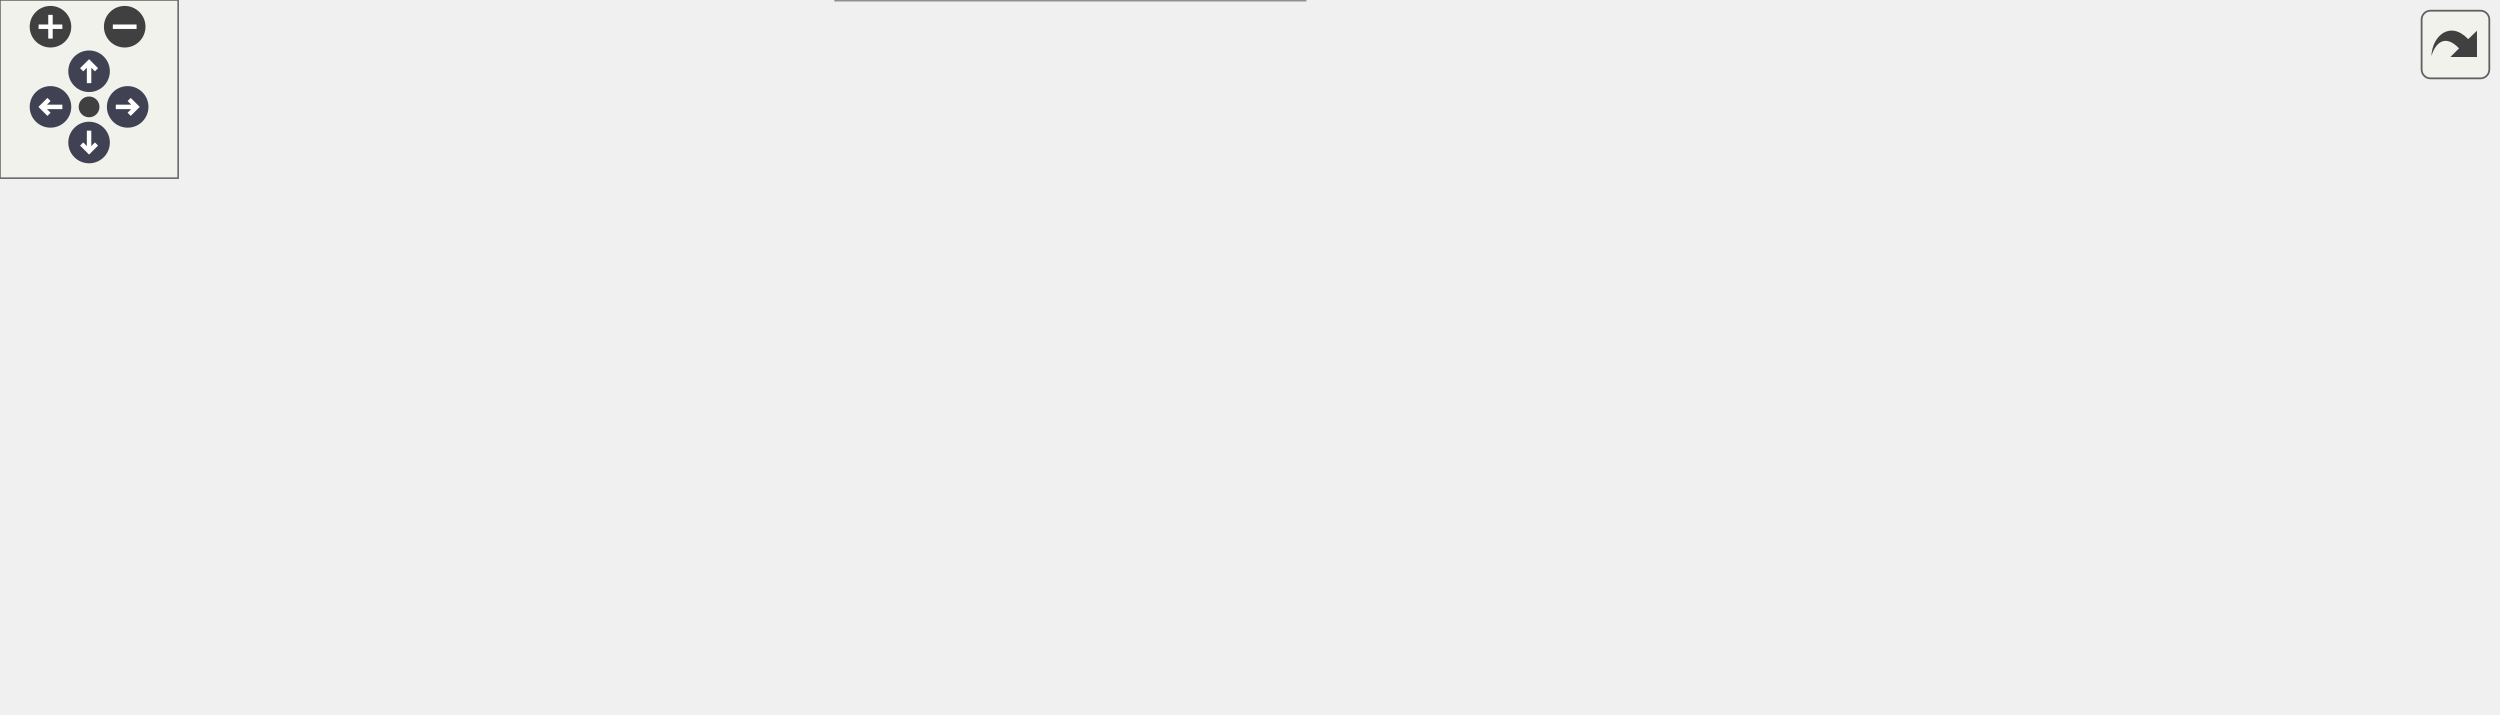
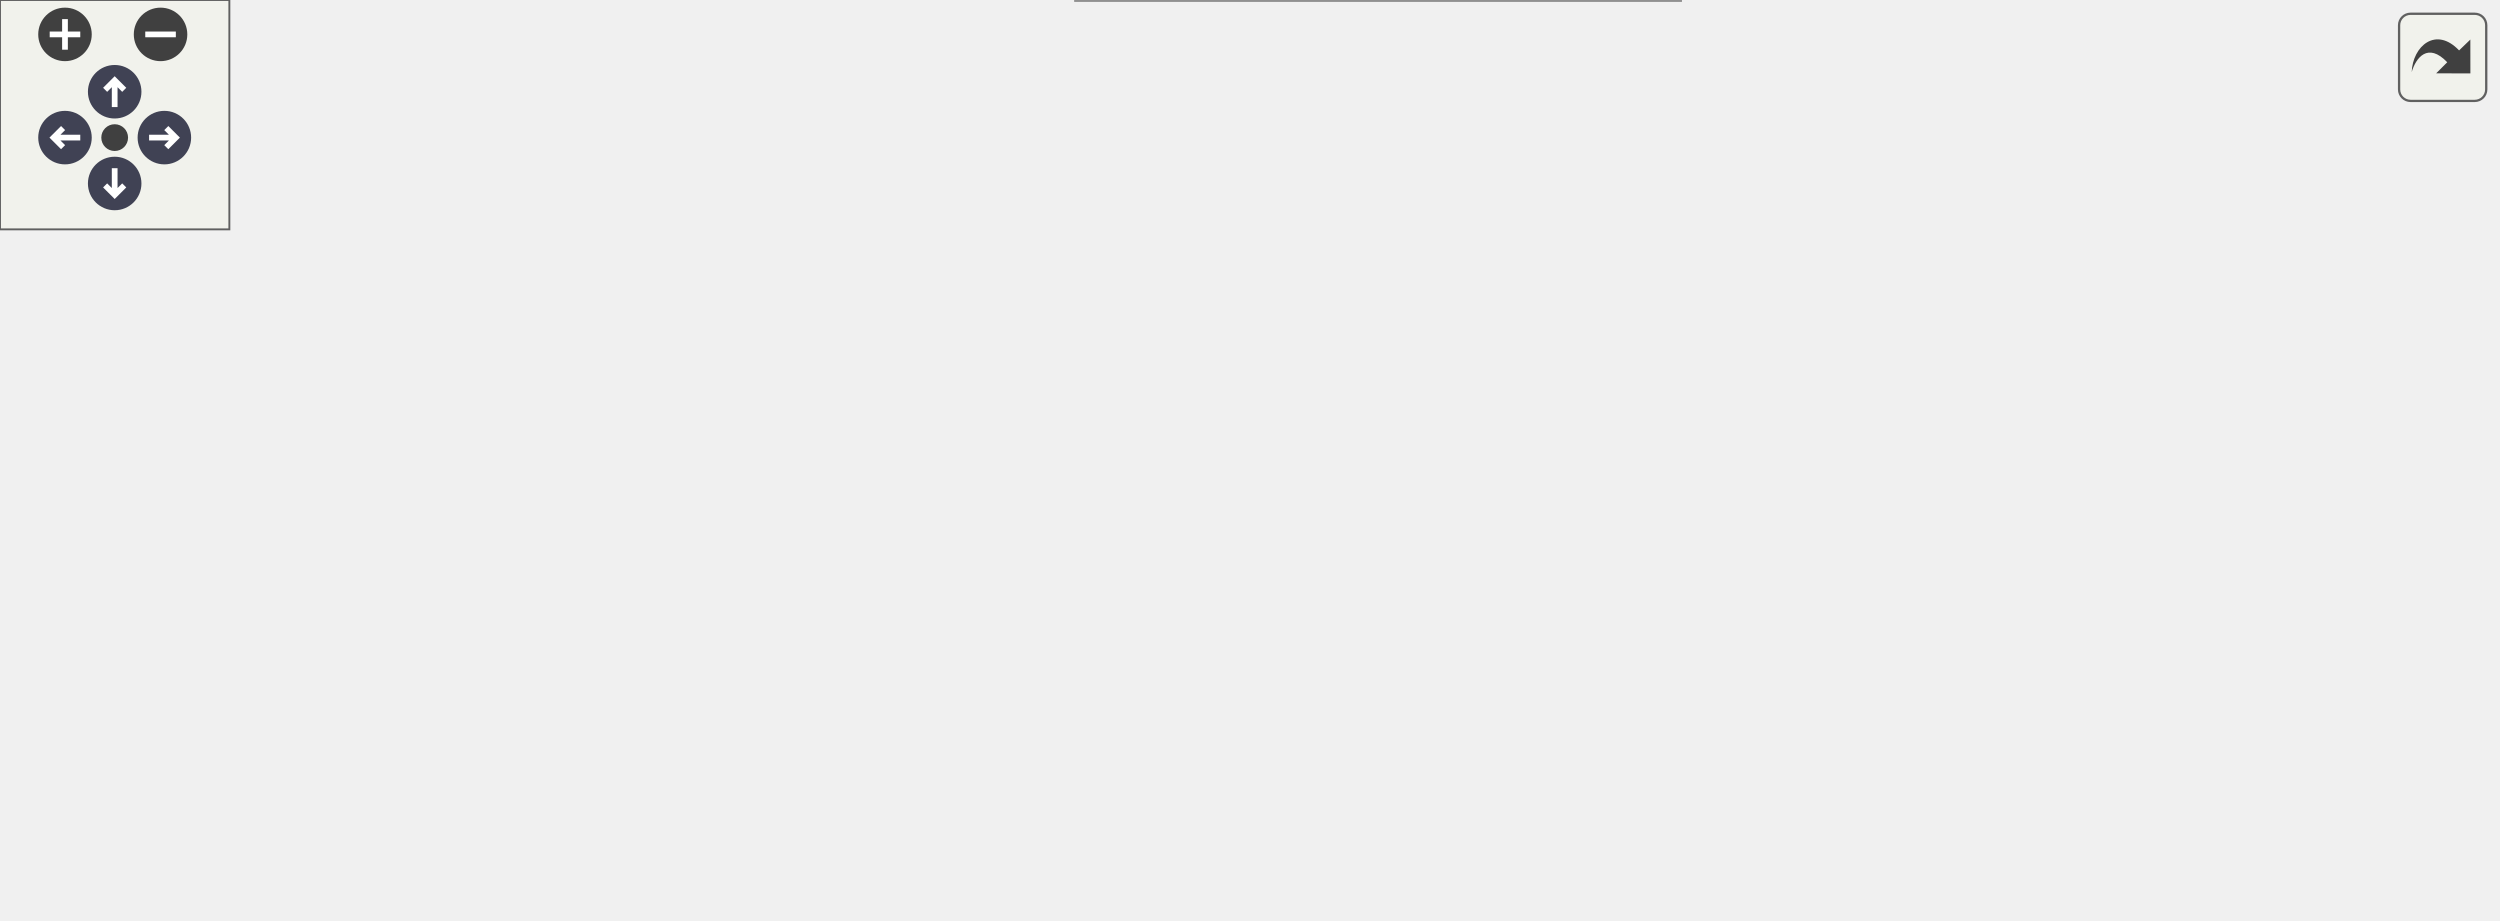
<svg xmlns="http://www.w3.org/2000/svg" xmlns:xlink="http://www.w3.org/1999/xlink" id="main" version="1.1" xml:space="preserve">
  <style type="text/css">
.node, .edge {opacity: 0.7;}
.node.selected, .edge.selected {opacity: 1;}
.edge:hover path { stroke: red; }
.edge:hover polygon { stroke: red; fill: red; }
</style>
  <defs>
    <circle id="rim" cx="0" cy="0" r="7" />
    <circle id="rim2" cx="0" cy="0" r="3.5" />
    <g id="zoomPlus">
      <use xlink:href="#rim" fill="#404040">
        <set attributeName="fill" to="#808080" begin="zoomplus.mouseover" end="zoomplus.mouseout" />
      </use>
      <path d="M-4,0h8M0,-4v8" fill="none" stroke="white" stroke-width="1.5" pointer-events="none" />
    </g>
    <g id="zoomMin">
      <use xlink:href="#rim" fill="#404040">
        <set attributeName="fill" to="#808080" begin="zoomminus.mouseover" end="zoomminus.mouseout" />
      </use>
      <path d="M-4,0h8" fill="none" stroke="white" stroke-width="1.5" pointer-events="none" />
    </g>
    <g id="arrowUp" transform="translate(30 24)">
      <use xlink:href="#rim" />
      <path pointer-events="none" fill="none" stroke="white" stroke-width="1.5" d="M0,-3.0v7 M-2.5,-0.5L0,-3.0L2.5,-0.5" />
    </g>
    <g id="arrowRight" transform="rotate(90) translate(36 -43)">
      <use xlink:href="#rim" />
      <path pointer-events="none" fill="none" stroke="white" stroke-width="1.5" d="M0,-3.0v7 M-2.5,-0.5L0,-3.0L2.5,-0.5" />
    </g>
    <g id="arrowDown" transform="rotate(180) translate(-30 -48)">
      <use xlink:href="#rim" />
      <path pointer-events="none" fill="none" stroke="white" stroke-width="1.5" d="M0,-3.0v7 M-2.5,-0.5L0,-3.0L2.5,-0.5" />
    </g>
    <g id="arrowLeft" transform="rotate(270) translate(-36 17)">
      <use xlink:href="#rim" />
      <path pointer-events="none" fill="none" stroke="white" stroke-width="1.5" d="M0,-3.0v7 M-2.5,-0.5L0,-3.0L2.5,-0.5" />
    </g>
    <g id="resetDef">
      <use xlink:href="#rim2" fill="#404040">
        <set attributeName="fill" to="#808080" begin="reset.mouseover" end="reset.mouseout" />
      </use>
    </g>
  </defs>
  <svg id="graph" class="graph">
    <g id="viewport">
      <g id="Node000001" class="node">
        <g id="a_Node000001">
          <a xlink:title="Tests storing and retrieving secrets using string parameters.">
            <polygon fill="#999999" stroke="#666666" points="244,-101.5 0,-101.5 0,-60.5 244,-60.5 244,-101.5" />
            <text text-anchor="start" x="8" y="-89.5" font-family="Helvetica,sans-Serif" font-size="10.00">fr.softsf.vault.NativeVault</text>
            <text text-anchor="start" x="8" y="-78.5" font-family="Helvetica,sans-Serif" font-size="10.00">Test.givenStringKeyAndSecret</text>
            <text text-anchor="middle" x="122" y="-67.5" font-family="Helvetica,sans-Serif" font-size="10.00">_whenSetAndGetSecret_thenSecretIsRetrieved</text>
          </a>
        </g>
      </g>
      <g id="Node000002" class="node">
        <g id="a_Node000002">
          <a xlink:href="classfr_1_1softsf_1_1vault_1_1NativeVault.html#a76d43cd1cf9e98e077ca433a55fb15df" target="_top" xlink:title="Retrieves a secret from the native credential store using a string key.">
            <polygon fill="white" stroke="#666666" points="440,-162 281,-162 281,-132 440,-132 440,-162" />
            <text text-anchor="start" x="289" y="-150" font-family="Helvetica,sans-Serif" font-size="10.00">fr.softsf.vault.NativeVault.get</text>
            <text text-anchor="middle" x="360.5" y="-139" font-family="Helvetica,sans-Serif" font-size="10.00">Secret</text>
          </a>
        </g>
      </g>
      <g id="edge1_Node000001_Node000002" class="edge">
        <g id="a_edge1_Node000001_Node000002">
          <a xlink:title=" ">
            <path fill="none" stroke="#63b8ff" d="M196.53,-101.52C228.35,-110.4 265.22,-120.69 295.84,-129.23" />
            <polygon fill="#63b8ff" stroke="#63b8ff" points="294.98,-132.63 305.55,-131.94 296.86,-125.88 294.98,-132.63" />
          </a>
        </g>
      </g>
-       <g id="Node000005" class="node">
-         <g id="a_Node000005">
+       <g id="Node000004" class="node">
+         <g id="a_Node000004">
          <a xlink:href="classfr_1_1softsf_1_1vault_1_1NativeVault.html#a749f572dec5d3a6f0bf3fffe4566d0e8" target="_top" xlink:title="Checks if a secret exists in the native credential store using a string key.">
            <polygon fill="white" stroke="#666666" points="441,-96 280,-96 280,-66 441,-66 441,-96" />
            <text text-anchor="start" x="288" y="-84" font-family="Helvetica,sans-Serif" font-size="10.00">fr.softsf.vault.NativeVault.has</text>
            <text text-anchor="middle" x="360.5" y="-73" font-family="Helvetica,sans-Serif" font-size="10.00">Secret</text>
          </a>
        </g>
      </g>
-       <g id="edge5_Node000001_Node000005" class="edge">
-         <g id="a_edge5_Node000001_Node000005">
+       <g id="edge4_Node000001_Node000004" class="edge">
+         <g id="a_edge4_Node000001_Node000004">
          <a xlink:title=" ">
            <path fill="none" stroke="#63b8ff" d="M244.02,-81C252.67,-81 261.29,-81 269.71,-81" />
            <polygon fill="#63b8ff" stroke="#63b8ff" points="269.87,-84.5 279.87,-81 269.87,-77.5 269.87,-84.5" />
          </a>
        </g>
      </g>
-       <g id="Node000006" class="node">
-         <g id="a_Node000006">
+       <g id="Node000005" class="node">
+         <g id="a_Node000005">
          <a xlink:href="classfr_1_1softsf_1_1vault_1_1NativeVault.html#a552245265cbad2a517317635ba750f0a" target="_top" xlink:title="Stores or updates a secret securely in the native credential store using string parameters.">
            <polygon fill="white" stroke="#666666" points="439.5,-30 281.5,-30 281.5,0 439.5,0 439.5,-30" />
            <text text-anchor="start" x="289.5" y="-18" font-family="Helvetica,sans-Serif" font-size="10.00">fr.softsf.vault.NativeVault.set</text>
            <text text-anchor="middle" x="360.5" y="-7" font-family="Helvetica,sans-Serif" font-size="10.00">Secret</text>
          </a>
        </g>
      </g>
-       <g id="edge8_Node000001_Node000006" class="edge">
-         <g id="a_edge8_Node000001_Node000006">
+       <g id="edge7_Node000001_Node000005" class="edge">
+         <g id="a_edge7_Node000001_Node000005">
          <a xlink:title=" ">
            <path fill="none" stroke="#63b8ff" d="M196.53,-60.48C228.35,-51.6 265.22,-41.31 295.84,-32.77" />
            <polygon fill="#63b8ff" stroke="#63b8ff" points="296.86,-36.12 305.55,-30.06 294.98,-29.37 296.86,-36.12" />
          </a>
        </g>
      </g>
-       <g id="edge4_Node000002_Node000002" class="edge">
-         <g id="a_edge4_Node000002_Node000002">
+       <g id="edge3_Node000002_Node000002" class="edge">
+         <g id="a_edge3_Node000002_Node000002">
          <a xlink:title=" ">
            <path fill="none" stroke="#63b8ff" d="M324.64,-162.28C316.67,-171.41 328.62,-180 360.5,-180 379.43,-180 391.33,-176.97 396.21,-172.6" />
            <polygon fill="#63b8ff" stroke="#63b8ff" points="399.71,-172.33 396.36,-162.28 392.71,-172.22 399.71,-172.33" />
          </a>
        </g>
      </g>
      <g id="Node000003" class="node">
        <g id="a_Node000003">
          <a xlink:href="classfr_1_1softsf_1_1vault_1_1NativeVault.html#a90c802cfe36372acf18721597e6a9705" target="_top" xlink:title="Ensures that a strategy is available before performing operations.">
            <polygon fill="white" stroke="#666666" points="653,-96 477,-96 477,-66 653,-66 653,-96" />
            <text text-anchor="start" x="485" y="-84" font-family="Helvetica,sans-Serif" font-size="10.00">fr.softsf.vault.NativeVault.ensure</text>
            <text text-anchor="middle" x="565" y="-73" font-family="Helvetica,sans-Serif" font-size="10.00">Usable</text>
          </a>
        </g>
      </g>
      <g id="edge2_Node000002_Node000003" class="edge">
        <g id="a_edge2_Node000002_Node000003">
          <a xlink:title=" ">
            <path fill="none" stroke="#63b8ff" d="M412.48,-131.91C421.98,-129.01 431.8,-125.96 441,-123 464.19,-115.54 489.7,-106.9 511.44,-99.41" />
            <polygon fill="#63b8ff" stroke="#63b8ff" points="512.84,-102.63 521.15,-96.05 510.55,-96.01 512.84,-102.63" />
          </a>
        </g>
      </g>
-       <g id="Node000004" class="node">
-         <g id="a_Node000004">
-           <a xlink:href="classfr_1_1softsf_1_1vault_1_1NativeVault.html#a4e57889465882f72de42a1922e8ad3c6" target="_top" xlink:title="Checks if a native vault strategy is available and verified.">
-             <polygon fill="white" stroke="#666666" points="841,-96 689,-96 689,-66 841,-66 841,-96" />
-             <text text-anchor="start" x="697" y="-84" font-family="Helvetica,sans-Serif" font-size="10.00">fr.softsf.vault.NativeVault.is</text>
-             <text text-anchor="middle" x="765" y="-73" font-family="Helvetica,sans-Serif" font-size="10.00">Usable</text>
-           </a>
-         </g>
-       </g>
-       <g id="edge3_Node000003_Node000004" class="edge">
-         <g id="a_edge3_Node000003_Node000004">
-           <a xlink:title=" ">
-             <path fill="none" stroke="#63b8ff" d="M653.13,-81C661.62,-81 670.22,-81 678.68,-81" />
-             <polygon fill="#63b8ff" stroke="#63b8ff" points="678.92,-84.5 688.92,-81 678.92,-77.5 678.92,-84.5" />
-           </a>
-         </g>
-       </g>
-       <g id="edge6_Node000005_Node000003" class="edge">
-         <g id="a_edge6_Node000005_Node000003">
+       <g id="edge5_Node000004_Node000003" class="edge">
+         <g id="a_edge5_Node000004_Node000003">
          <a xlink:title=" ">
            <path fill="none" stroke="#63b8ff" d="M441.24,-81C449.67,-81 458.32,-81 466.92,-81" />
            <polygon fill="#63b8ff" stroke="#63b8ff" points="466.98,-84.5 476.98,-81 466.98,-77.5 466.98,-84.5" />
          </a>
        </g>
      </g>
-       <g id="edge7_Node000005_Node000005" class="edge">
-         <g id="a_edge7_Node000005_Node000005">
+       <g id="edge6_Node000004_Node000004" class="edge">
+         <g id="a_edge6_Node000004_Node000004">
          <a xlink:title=" ">
            <path fill="none" stroke="#63b8ff" d="M324.64,-96.28C316.67,-105.41 328.62,-114 360.5,-114 379.43,-114 391.33,-110.97 396.21,-106.6" />
            <polygon fill="#63b8ff" stroke="#63b8ff" points="399.71,-106.33 396.36,-96.28 392.71,-106.22 399.71,-106.33" />
          </a>
        </g>
      </g>
-       <g id="edge9_Node000006_Node000003" class="edge">
-         <g id="a_edge9_Node000006_Node000003">
+       <g id="edge8_Node000005_Node000003" class="edge">
+         <g id="a_edge8_Node000005_Node000003">
          <a xlink:title=" ">
            <path fill="none" stroke="#63b8ff" d="M407.7,-30.06C437.54,-39.78 476.53,-52.49 508.1,-62.78" />
            <polygon fill="#63b8ff" stroke="#63b8ff" points="507.05,-66.12 517.64,-65.89 509.22,-59.46 507.05,-66.12" />
          </a>
        </g>
      </g>
-       <g id="edge10_Node000006_Node000006" class="edge">
-         <g id="a_edge10_Node000006_Node000006">
+       <g id="edge9_Node000005_Node000005" class="edge">
+         <g id="a_edge9_Node000005_Node000005">
          <a xlink:title=" ">
            <path fill="none" stroke="#63b8ff" d="M324.64,-30.28C316.67,-39.41 328.62,-48 360.5,-48 379.43,-48 391.33,-44.97 396.21,-40.6" />
            <polygon fill="#63b8ff" stroke="#63b8ff" points="399.71,-40.33 396.36,-30.28 392.71,-40.22 399.71,-40.33" />
          </a>
        </g>
      </g>
    </g>
  </svg>
  <g id="navigator" transform="translate(0 0)" fill="#404254">
    <rect fill="#f2f5e9" fill-opacity="0.5" stroke="#606060" stroke-width=".5" x="0" y="0" width="60" height="60" />
    <use id="zoomplus" xlink:href="#zoomPlus" x="17" y="9" />
    <use id="zoomminus" xlink:href="#zoomMin" x="42" y="9" />
    <use id="reset" xlink:href="#resetDef" x="30" y="36" />
    <use id="arrowup" xlink:href="#arrowUp" x="0" y="0" />
    <use id="arrowright" xlink:href="#arrowRight" x="0" y="0" />
    <use id="arrowdown" xlink:href="#arrowDown" x="0" y="0" />
    <use id="arrowleft" xlink:href="#arrowLeft" x="0" y="0" />
  </g>
  <svg viewBox="0 0 15 15" width="100%" height="30px" preserveAspectRatio="xMaxYMin meet">
    <g id="arrow_out" transform="scale(0.3 0.3)">
      <a xlink:href="classfr_1_1softsf_1_1vault_1_1NativeVaultTest_a6c06fc1535785d079b94e93de2cd8986_cgraph_org.svg" target="_base">
        <rect id="button" ry="5" rx="5" y="6" x="6" height="38" width="38" fill="#f2f5e9" fill-opacity="0.5" stroke="#606060" stroke-width="1.0" />
        <path id="arrow" d="M 11.5,31.437 C 11.94,20.098 22.043,11.323 32.159,21.979 L 37.069,17.246 C 37.069,17.246 37.088,32 37.088,32 L 22.16,31.978 C 22.16,31.978 26.998,27.14 26.998,27.14 C 18.529,18.264 13.292,25.23 11.5,31.437 z" style="fill:#404040;" />
      </a>
    </g>
  </svg>
  <style type="text/css">

[data-mouse-over-selected='false'] { opacity: 0.7; }
[data-mouse-over-selected='true']  { opacity: 1.0; }

</style>
</svg>
